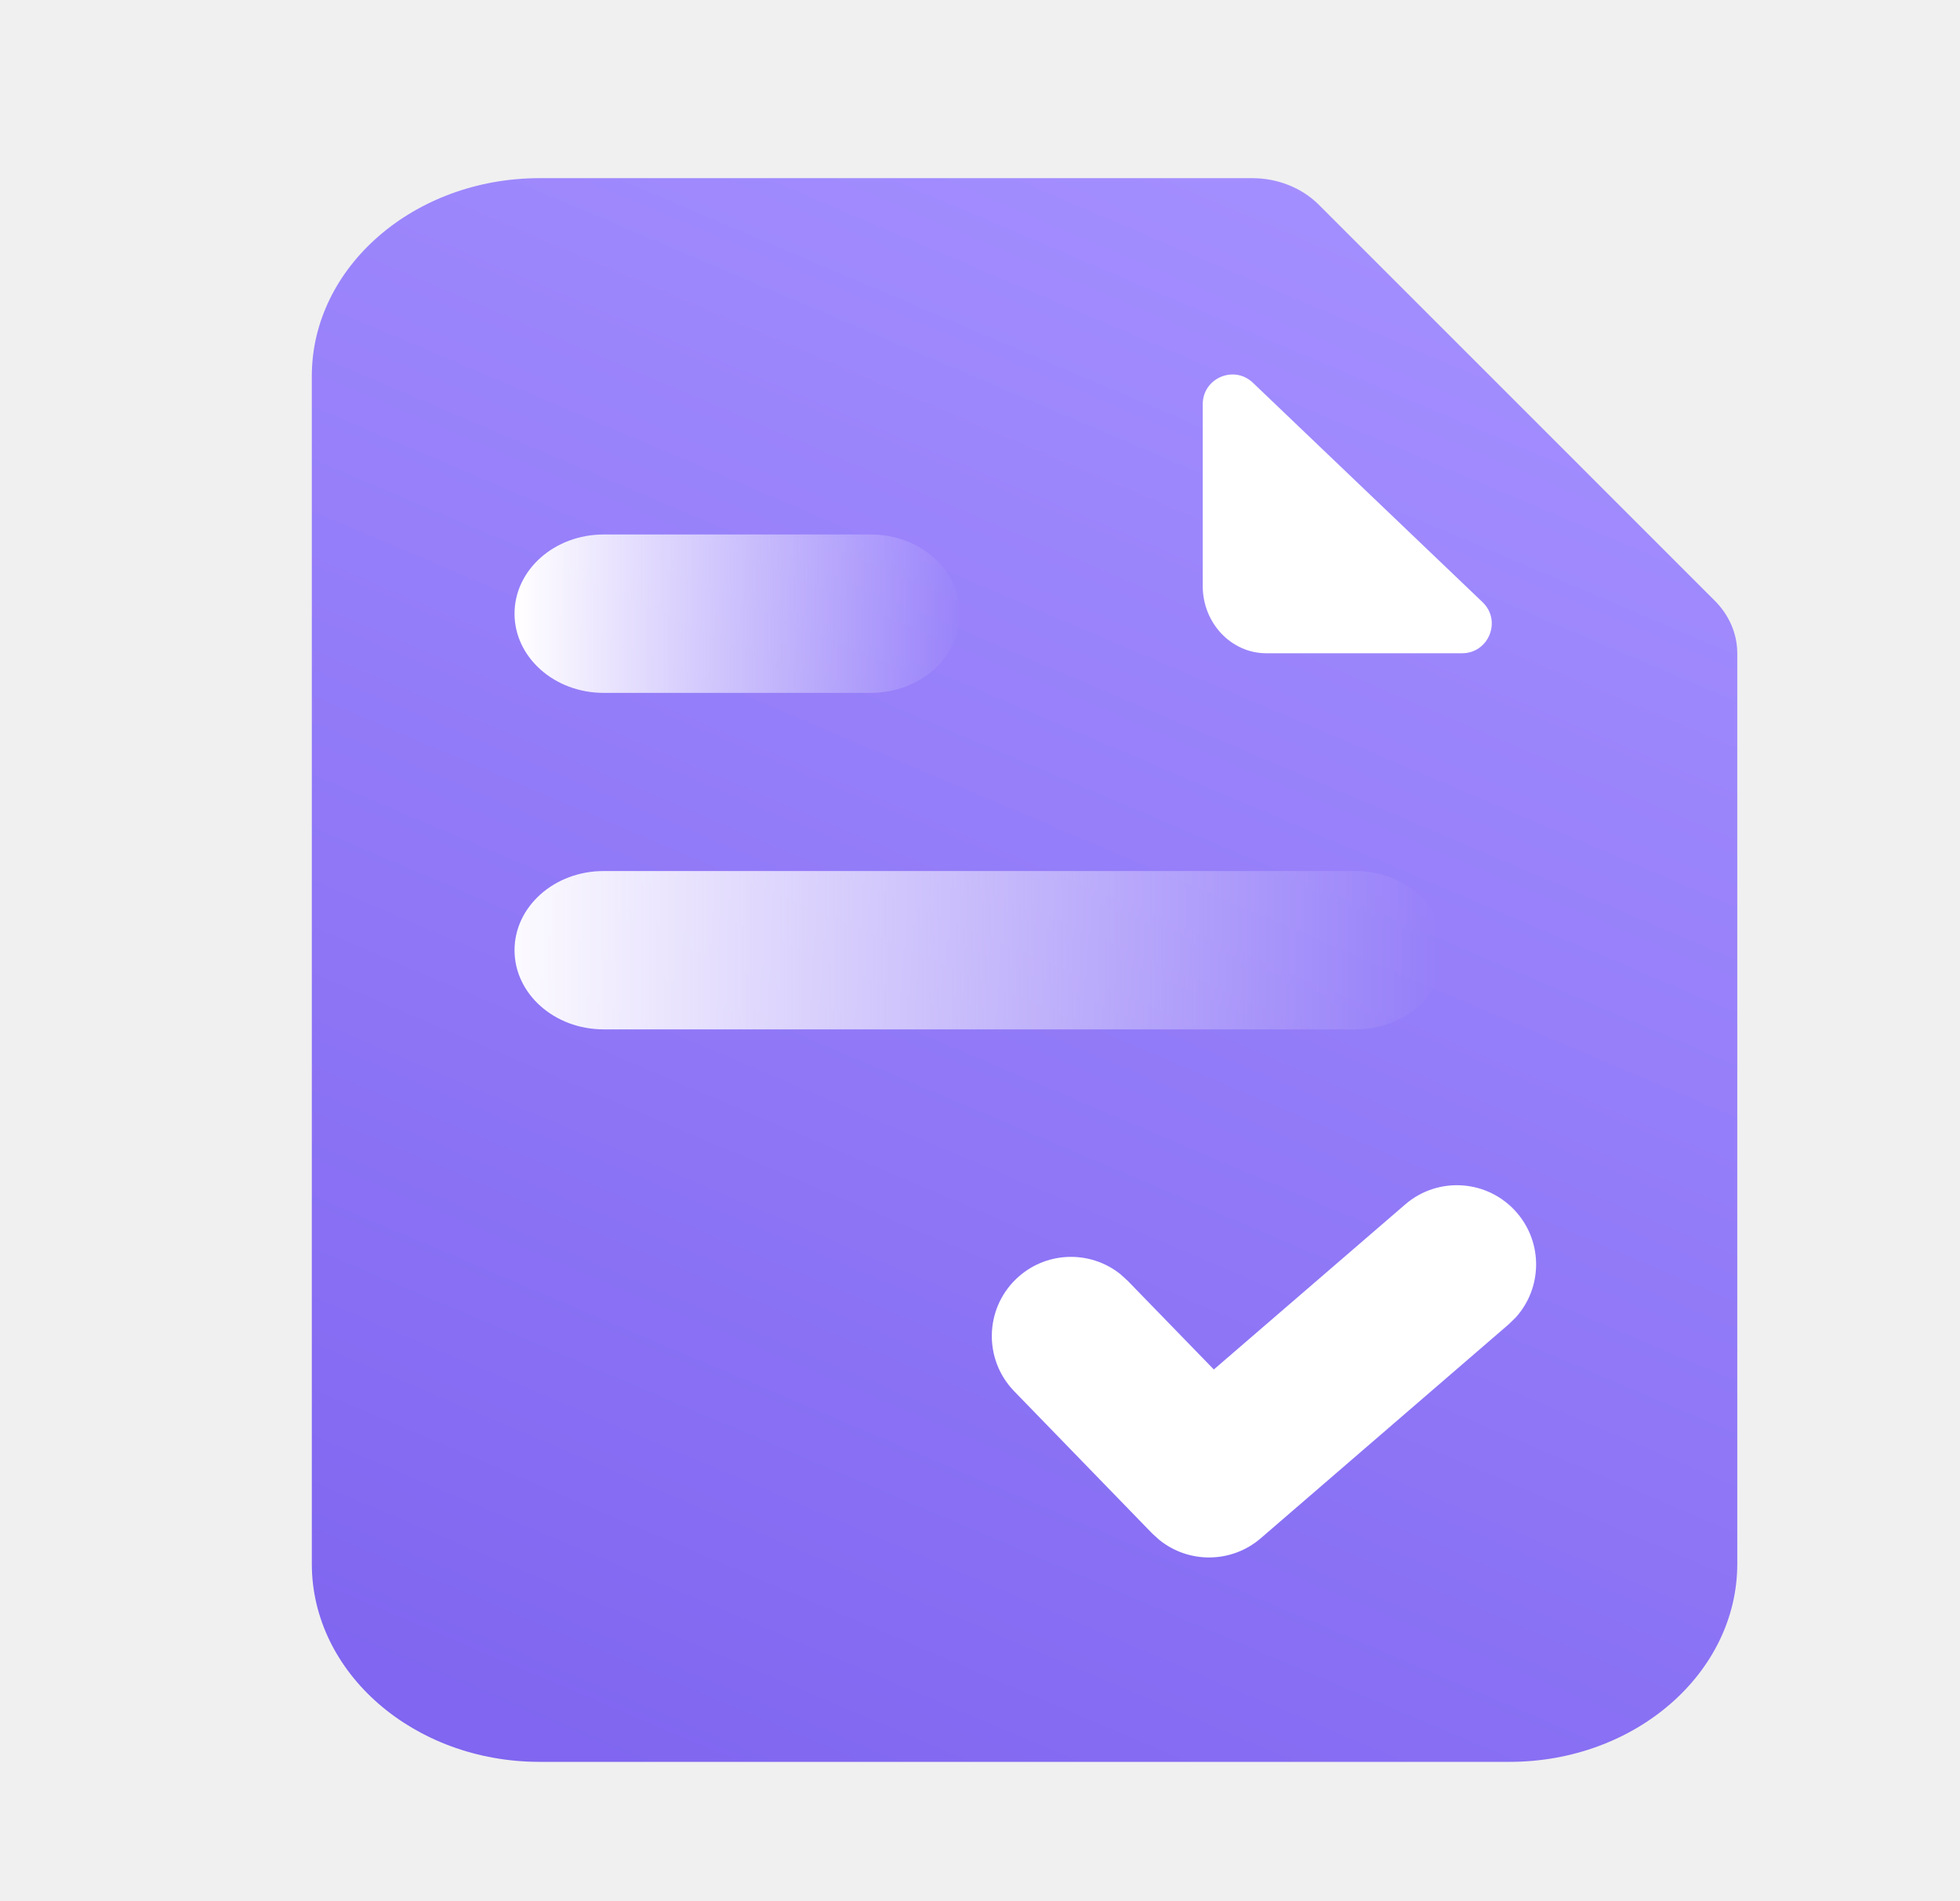
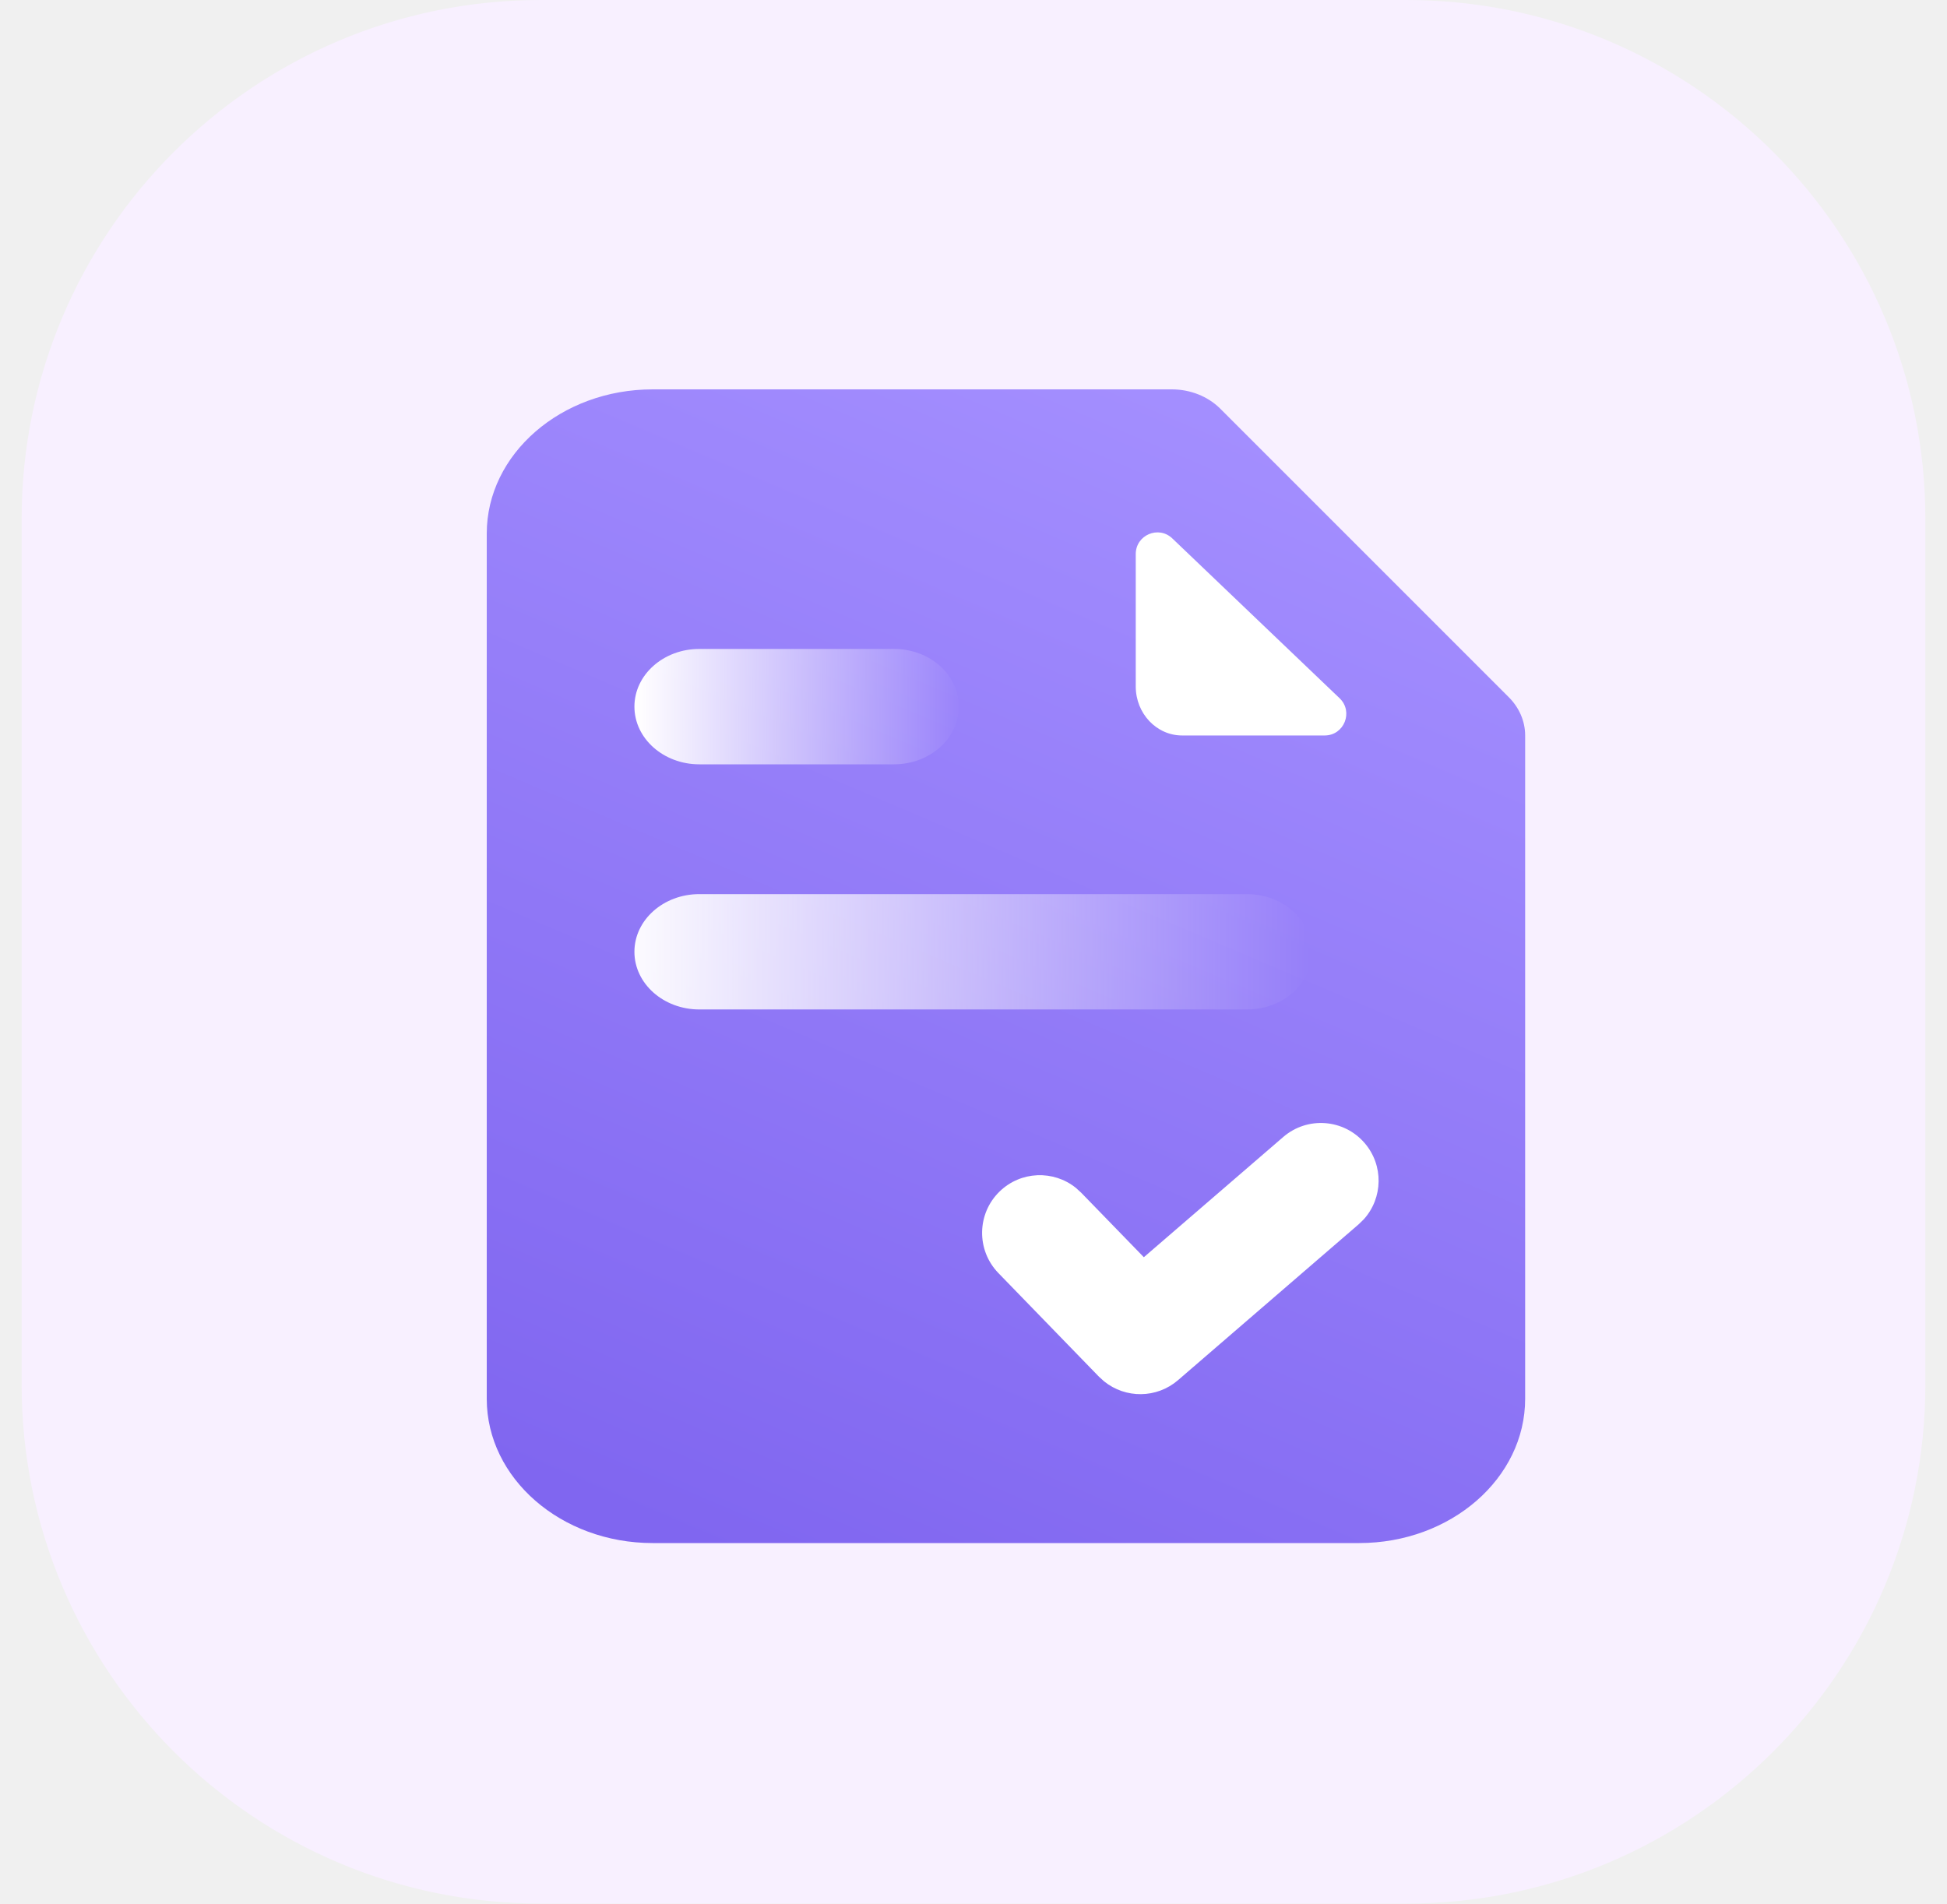
- <svg xmlns="http://www.w3.org/2000/svg" width="33" height="32" viewBox="0 0 33 32" fill="none">
-   <path fill-rule="evenodd" clip-rule="evenodd" d="M22.194 3.437C21.91 3.159 21.507 3 21.084 3H9.084C6.971 3 5.25 4.496 5.25 6.333V26.333C5.25 28.171 6.971 29.667 9.084 29.667H25.416C27.531 29.667 29.25 28.171 29.25 26.333V11C29.25 10.668 29.11 10.349 28.86 10.104L22.194 3.437Z" fill="url(#paint0_linear_1721_5141)" />
-   <path d="M23.659 20.281C24.216 19.8 25.058 19.862 25.539 20.42C25.983 20.934 25.965 21.691 25.521 22.183L25.401 22.3L21.227 25.902C20.734 26.327 20.013 26.33 19.518 25.929L19.399 25.821L17.075 23.426C16.563 22.897 16.575 22.053 17.104 21.54C17.592 21.067 18.348 21.041 18.865 21.456L18.989 21.569L20.437 23.06L23.659 20.281Z" fill="white" />
-   <path fill-rule="evenodd" clip-rule="evenodd" d="M21.321 11C20.73 11 20.25 10.492 20.25 9.867V6.807C20.25 6.367 20.777 6.141 21.095 6.445L24.961 10.139C25.287 10.45 25.067 11 24.616 11H21.321Z" fill="white" />
-   <path fill-rule="evenodd" clip-rule="evenodd" d="M22.822 14.667C23.65 14.667 24.322 15.264 24.322 16C24.322 16.736 23.65 17.333 22.822 17.333H10.163C9.335 17.333 8.663 16.736 8.663 16C8.663 15.264 9.335 14.667 10.163 14.667H22.822Z" fill="url(#paint1_linear_1721_5141)" />
-   <path fill-rule="evenodd" clip-rule="evenodd" d="M10.163 9H14.663C15.491 9 16.163 9.597 16.163 10.333C16.163 11.069 15.491 11.667 14.663 11.667H10.163C9.335 11.667 8.663 11.069 8.663 10.333C8.663 9.597 9.335 9 10.163 9Z" fill="url(#paint2_linear_1721_5141)" />
+ <svg xmlns="http://www.w3.org/2000/svg" width="45" height="44" viewBox="0 0 45 44" fill="none">
+   <rect x="0.5" width="44" height="44" rx="12" fill="#F8F0FF" />
+   <path fill-rule="evenodd" clip-rule="evenodd" d="M28.194 9.437C27.91 9.159 27.507 9 27.084 9H15.084C12.97 9 11.25 10.496 11.25 12.333V32.333C11.25 34.171 12.97 35.667 15.084 35.667H31.416C33.531 35.667 35.25 34.171 35.25 32.333V17C35.25 16.668 35.111 16.349 34.86 16.104L28.194 9.437Z" fill="url(#paint0_linear_4941_6602)" />
+   <path d="M29.659 26.281C30.216 25.8 31.058 25.862 31.539 26.42C31.983 26.934 31.965 27.691 31.521 28.183L31.401 28.3L27.227 31.902C26.734 32.327 26.013 32.33 25.518 31.929L25.399 31.821L23.075 29.426C22.563 28.897 22.575 28.053 23.104 27.54C23.592 27.067 24.348 27.041 24.865 27.456L24.989 27.569L26.437 29.06L29.659 26.281Z" fill="white" />
+   <path fill-rule="evenodd" clip-rule="evenodd" d="M27.321 17C26.73 17 26.25 16.492 26.25 15.867V12.807C26.25 12.367 26.777 12.141 27.095 12.445L30.961 16.139C31.287 16.45 31.067 17 30.616 17H27.321Z" fill="white" />
+   <path fill-rule="evenodd" clip-rule="evenodd" d="M28.822 20.667C29.65 20.667 30.322 21.264 30.322 22C30.322 22.736 29.65 23.333 28.822 23.333H16.163C15.335 23.333 14.663 22.736 14.663 22C14.663 21.264 15.335 20.667 16.163 20.667H28.822Z" fill="url(#paint1_linear_4941_6602)" />
+   <path fill-rule="evenodd" clip-rule="evenodd" d="M16.163 15H20.663C21.491 15 22.163 15.597 22.163 16.333C22.163 17.069 21.491 17.667 20.663 17.667H16.163C15.335 17.667 14.663 17.069 14.663 16.333C14.663 15.597 15.335 15 16.163 15Z" fill="url(#paint2_linear_4941_6602)" />
  <defs>
-     <linearGradient id="paint0_linear_1721_5141" x1="22.25" y1="3" x2="10.75" y2="30" gradientUnits="userSpaceOnUse">
+     <linearGradient id="paint0_linear_4941_6602" x1="28.25" y1="9" x2="16.75" y2="36" gradientUnits="userSpaceOnUse">
      <stop stop-color="#A48FFF" />
      <stop offset="1" stop-color="#8066F0" />
    </linearGradient>
-     <linearGradient id="paint1_linear_1721_5141" x1="8.25" y1="16" x2="24.25" y2="16" gradientUnits="userSpaceOnUse">
+     <linearGradient id="paint1_linear_4941_6602" x1="14.25" y1="22" x2="30.25" y2="22" gradientUnits="userSpaceOnUse">
      <stop stop-color="#FFFEFF" />
      <stop offset="1" stop-color="#FFFEFF" stop-opacity="0" />
    </linearGradient>
-     <linearGradient id="paint2_linear_1721_5141" x1="8.75" y1="10.5" x2="16.25" y2="10.5" gradientUnits="userSpaceOnUse">
+     <linearGradient id="paint2_linear_4941_6602" x1="14.75" y1="16.5" x2="22.25" y2="16.5" gradientUnits="userSpaceOnUse">
      <stop stop-color="#FFFEFF" />
      <stop offset="1" stop-color="#FFFEFF" stop-opacity="0" />
    </linearGradient>
  </defs>
</svg>
